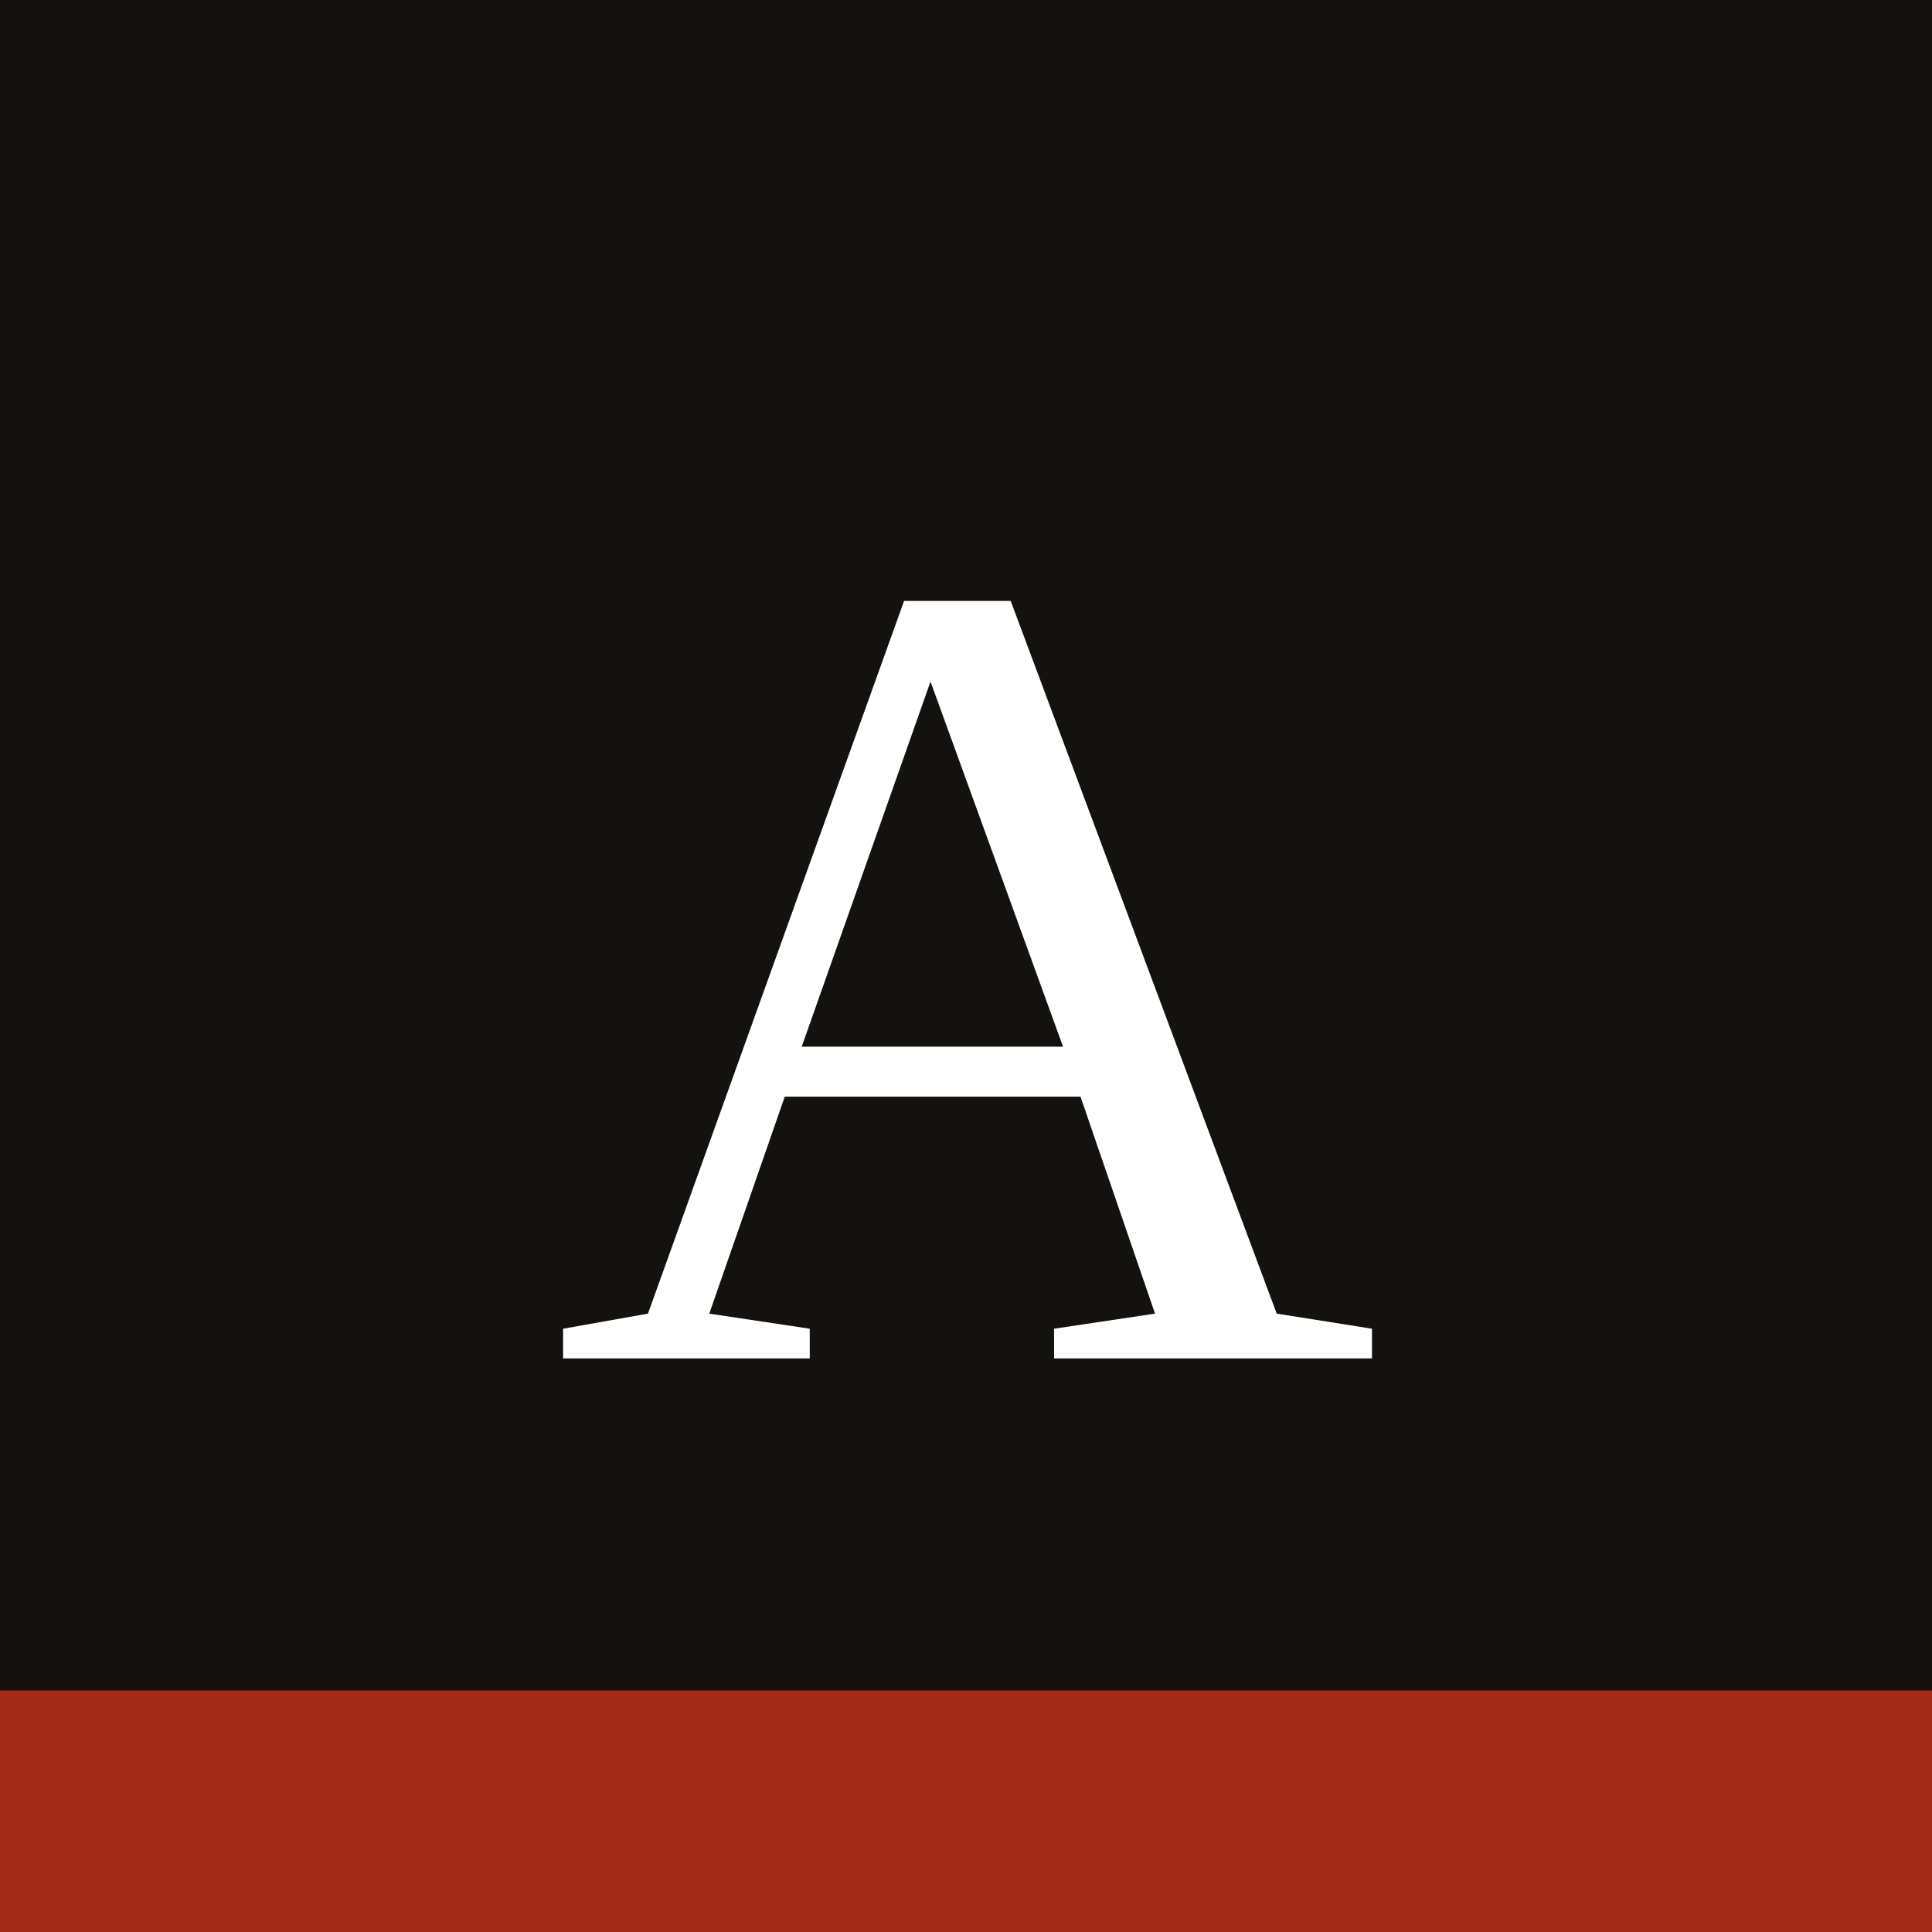
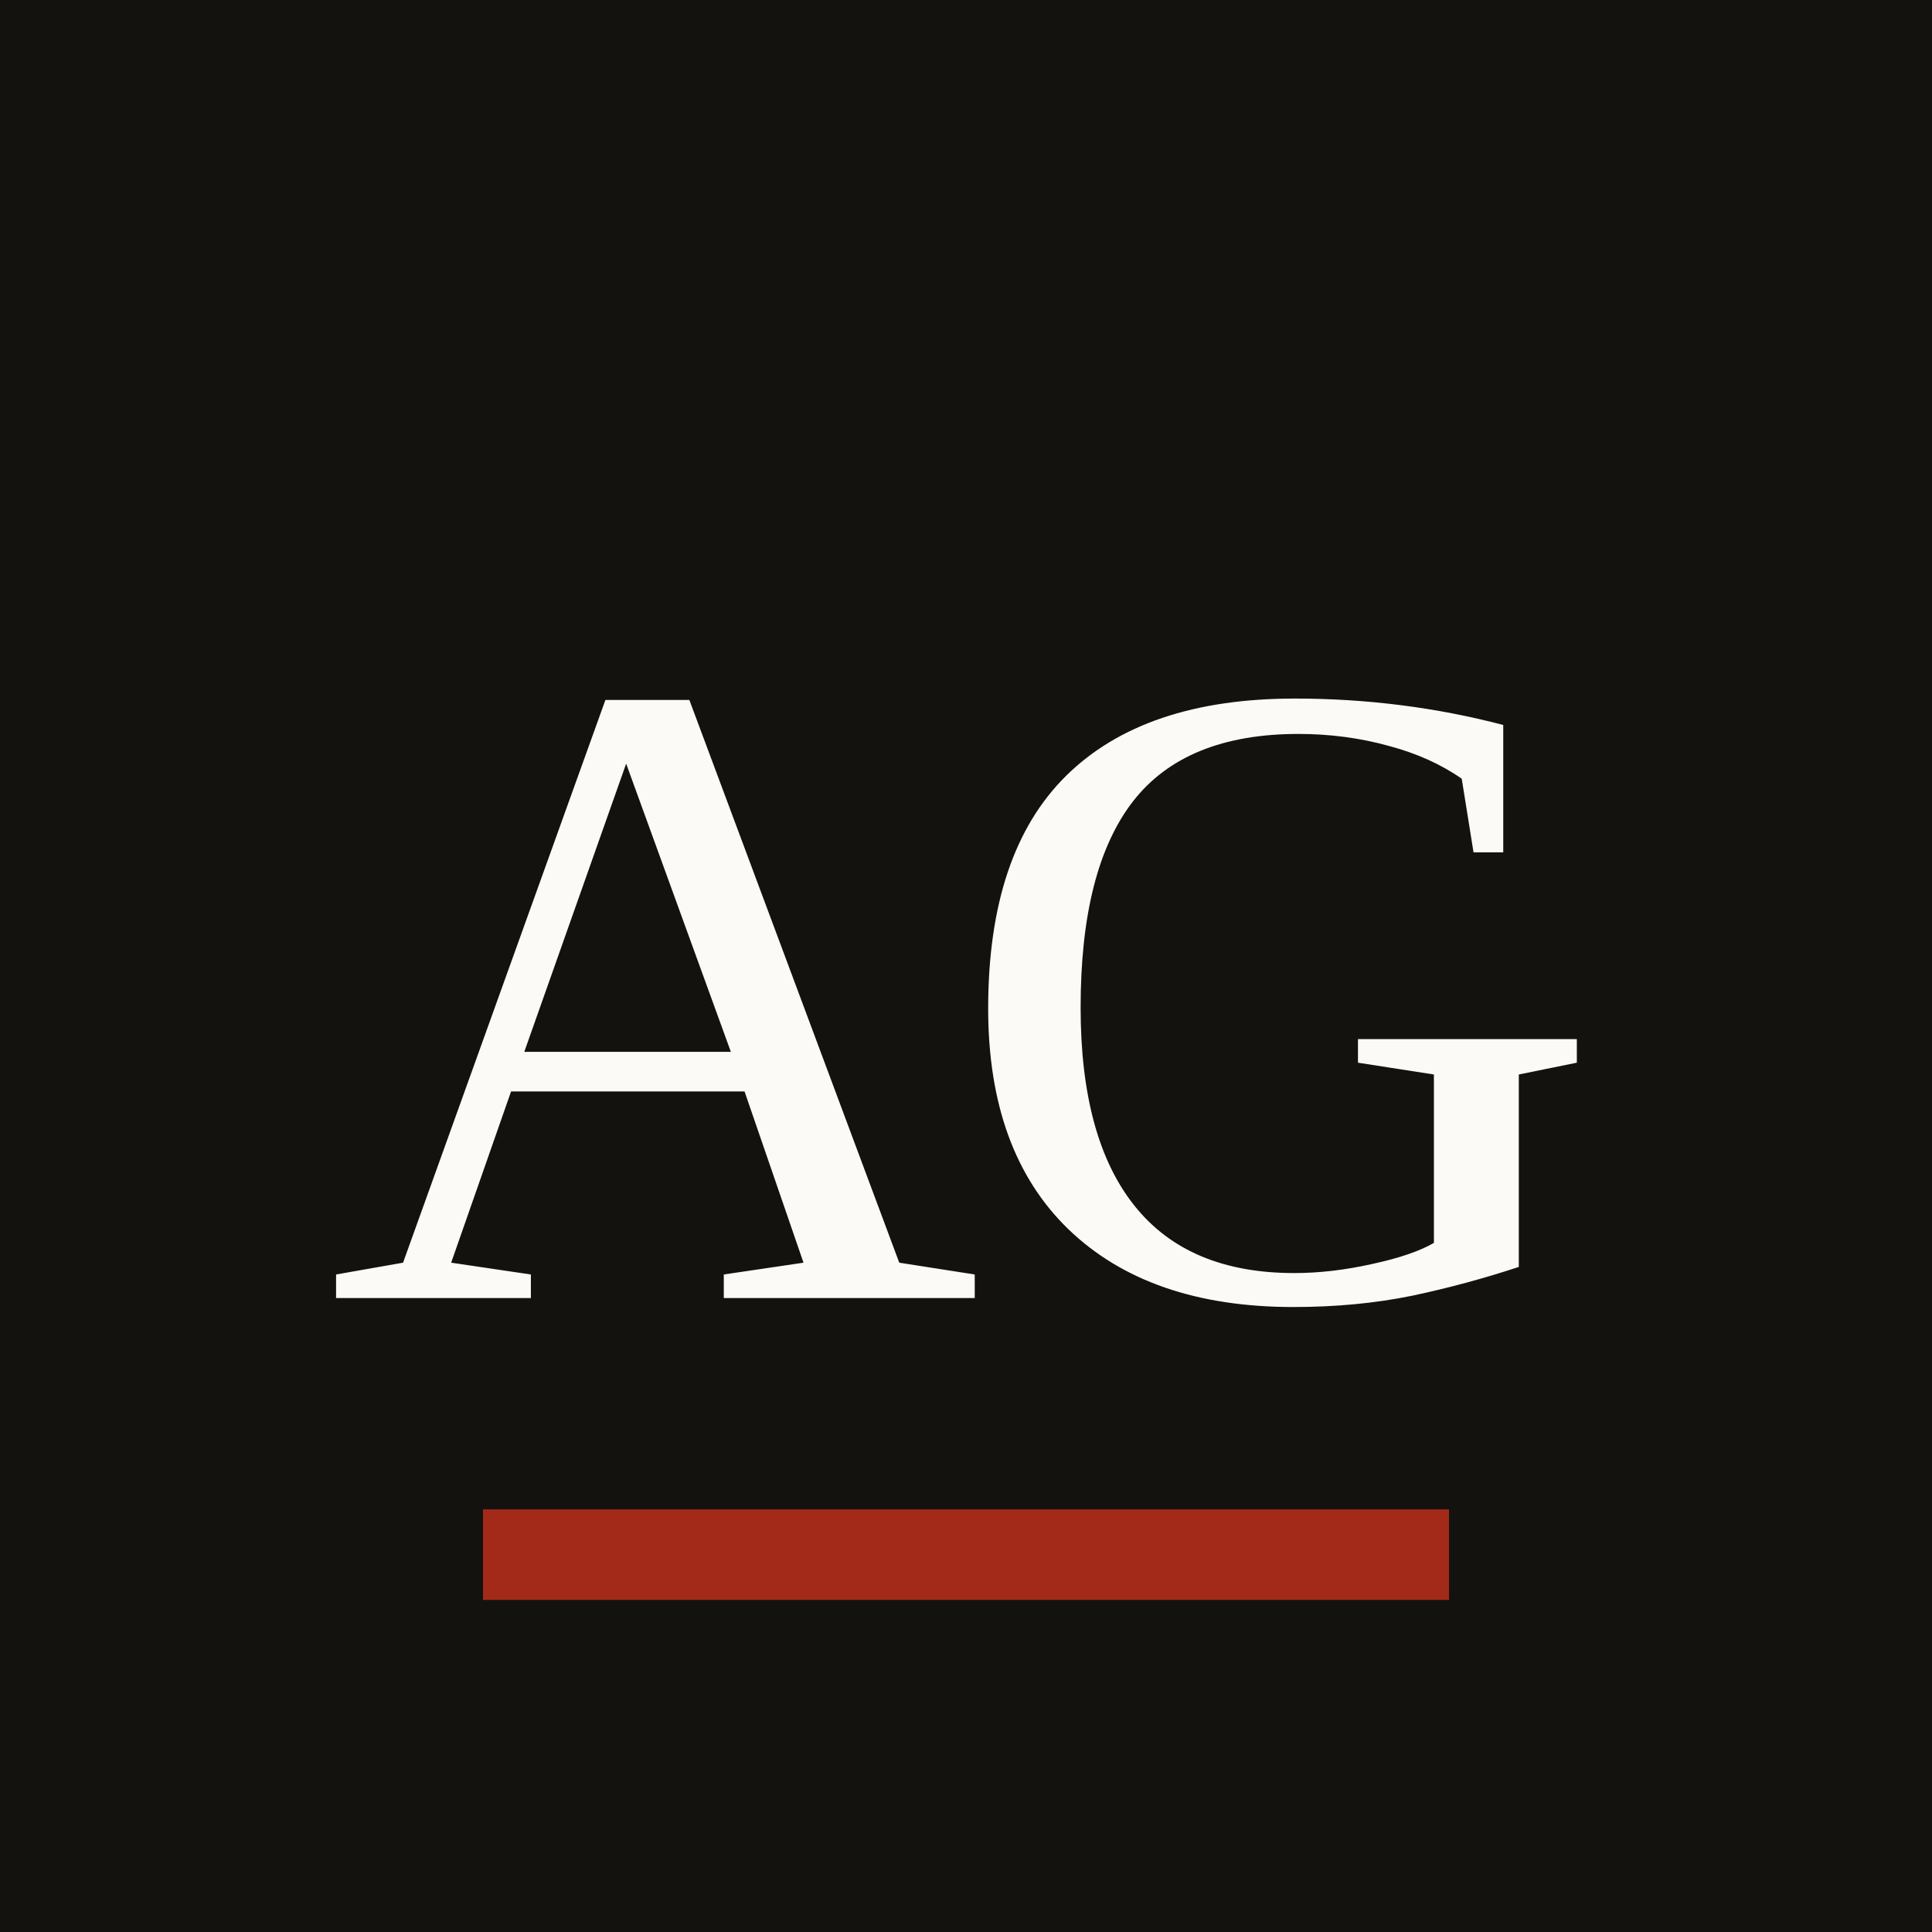
<svg xmlns="http://www.w3.org/2000/svg" viewBox="0 0 64 64">
  <rect width="64" height="64" fill="#14120F" />
-   <text x="32" y="45" font-family="Georgia, 'Times New Roman', serif" font-size="38" fill="#ffffff" text-anchor="middle">A</text>
-   <rect x="0" y="56" width="64" height="8" fill="#A32A19" />
+   <text x="32" y="43" font-family="Georgia,'Times New Roman',serif" font-size="30" fill="#FBFAF7" text-anchor="middle" letter-spacing="-1">AG</text>
+   <rect x="16" y="50" width="32" height="3" fill="#A32A19" />
</svg>
